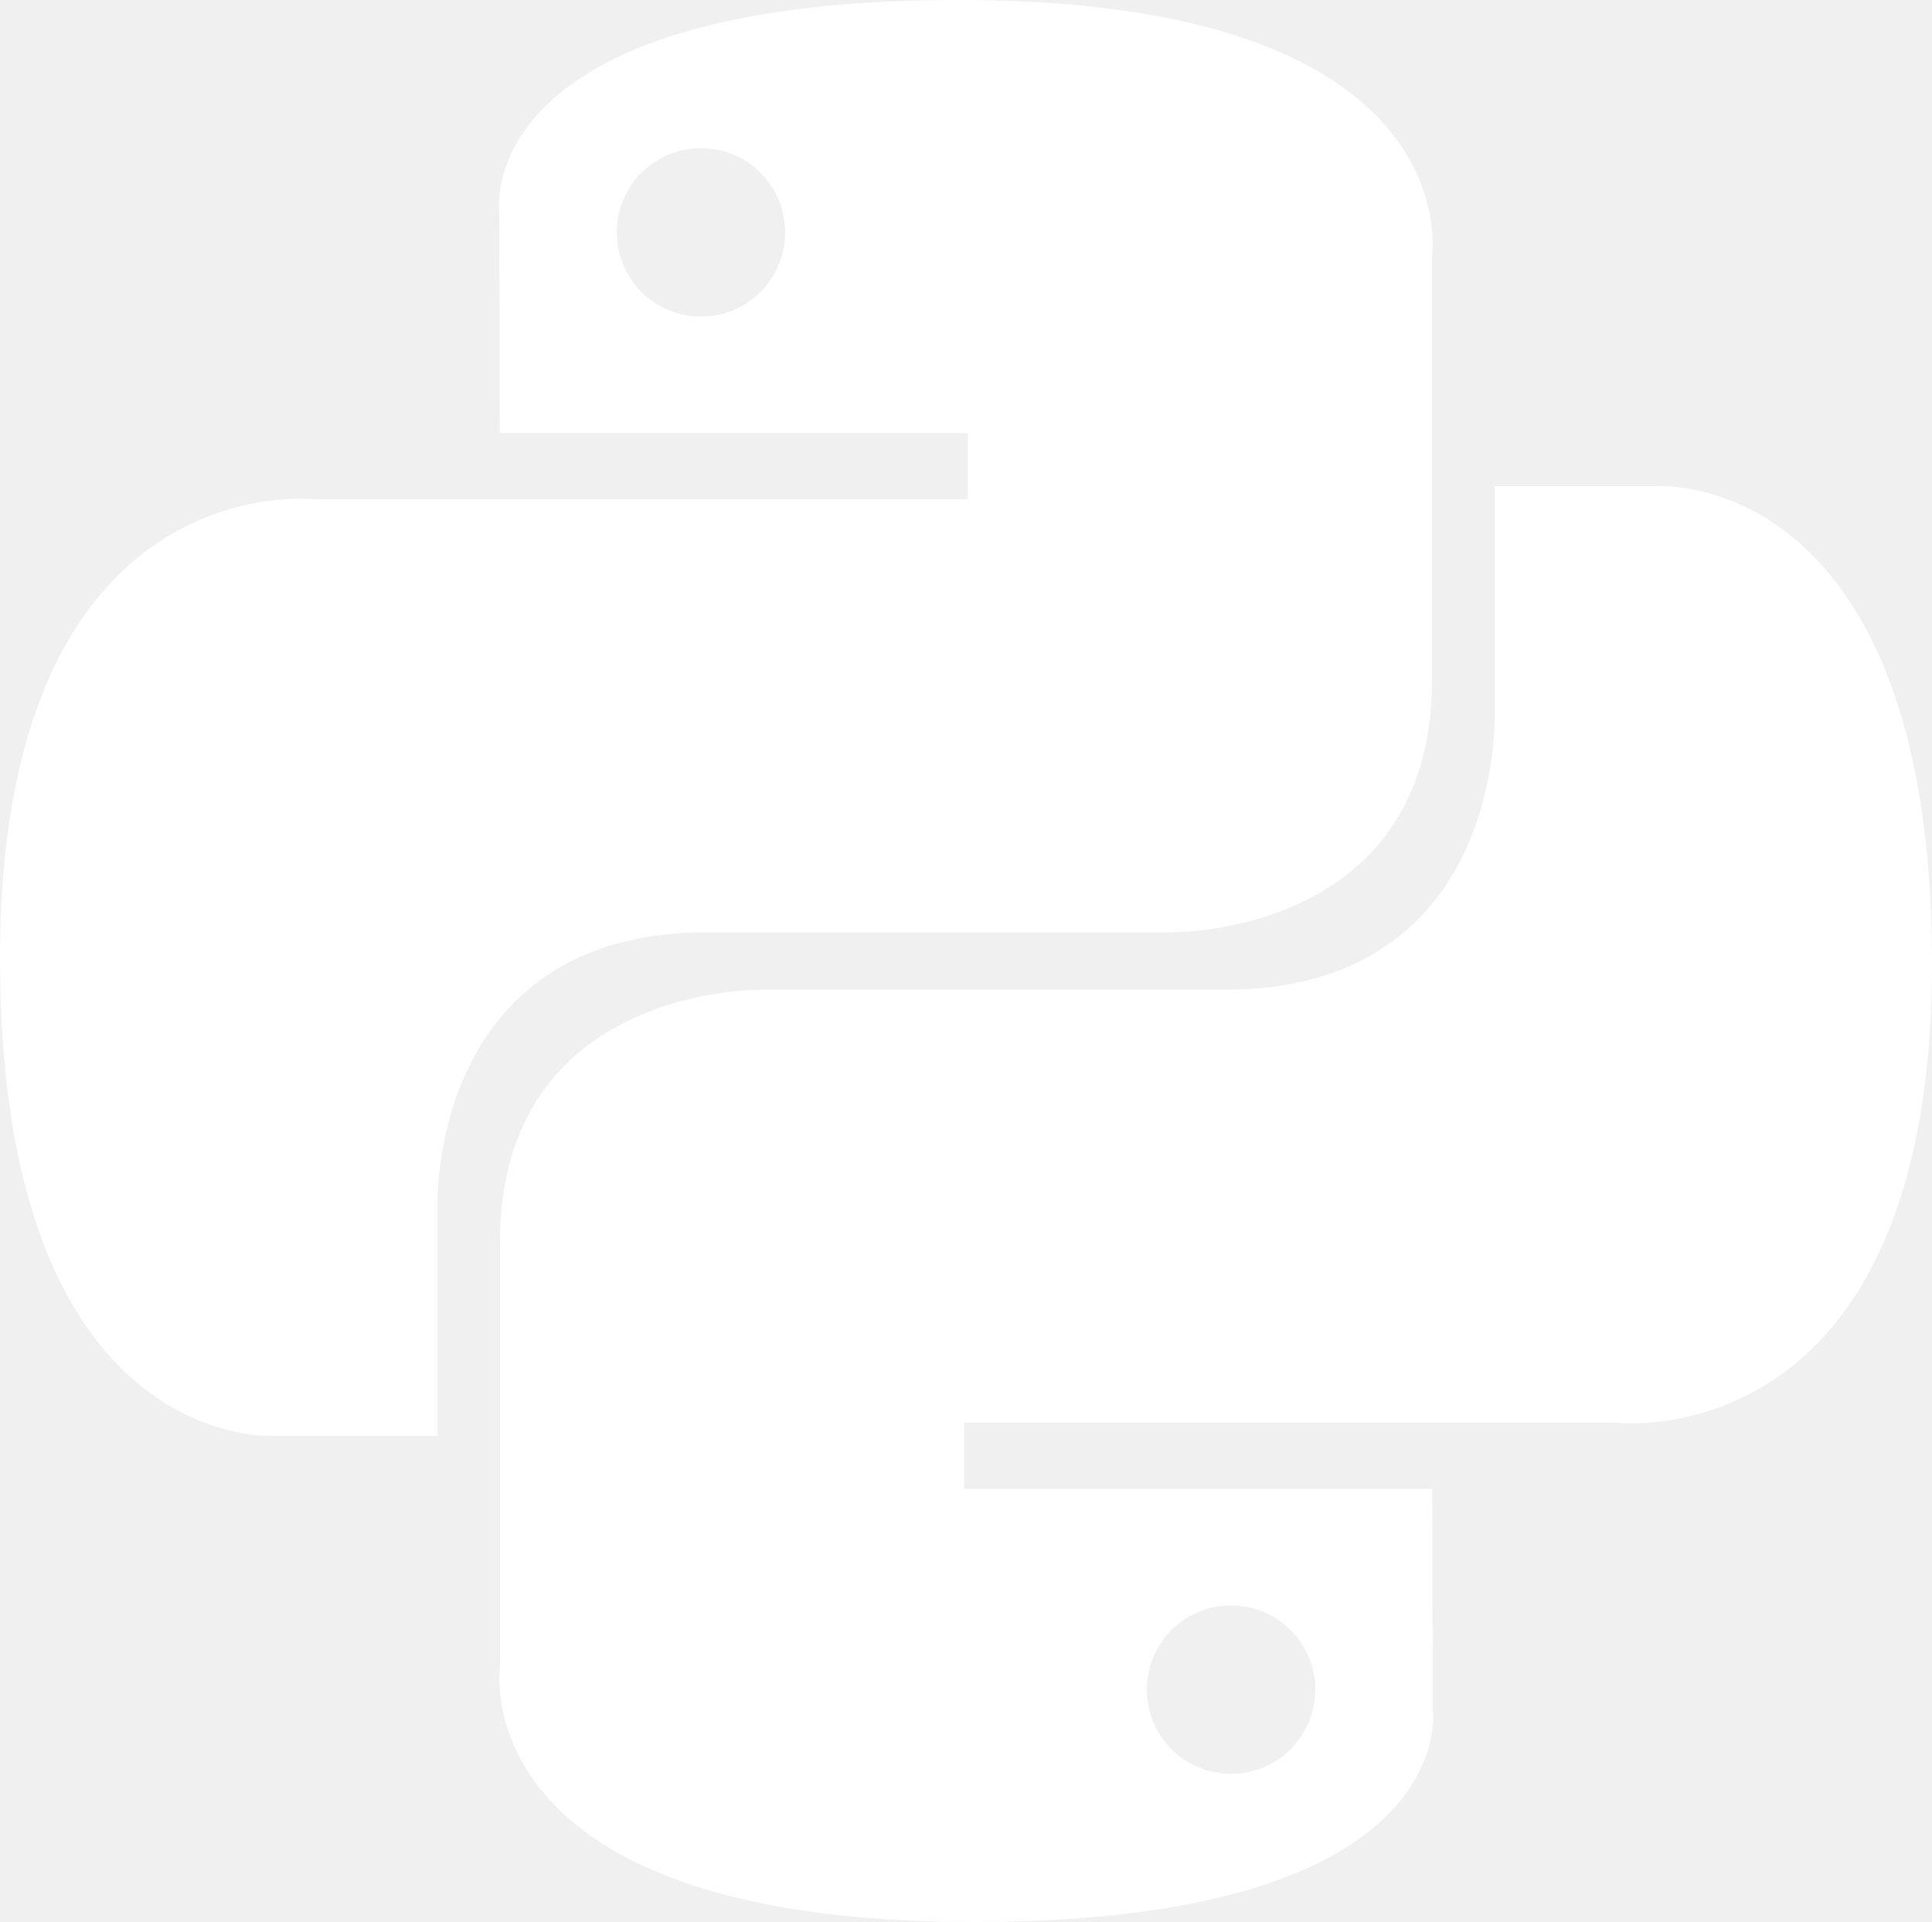
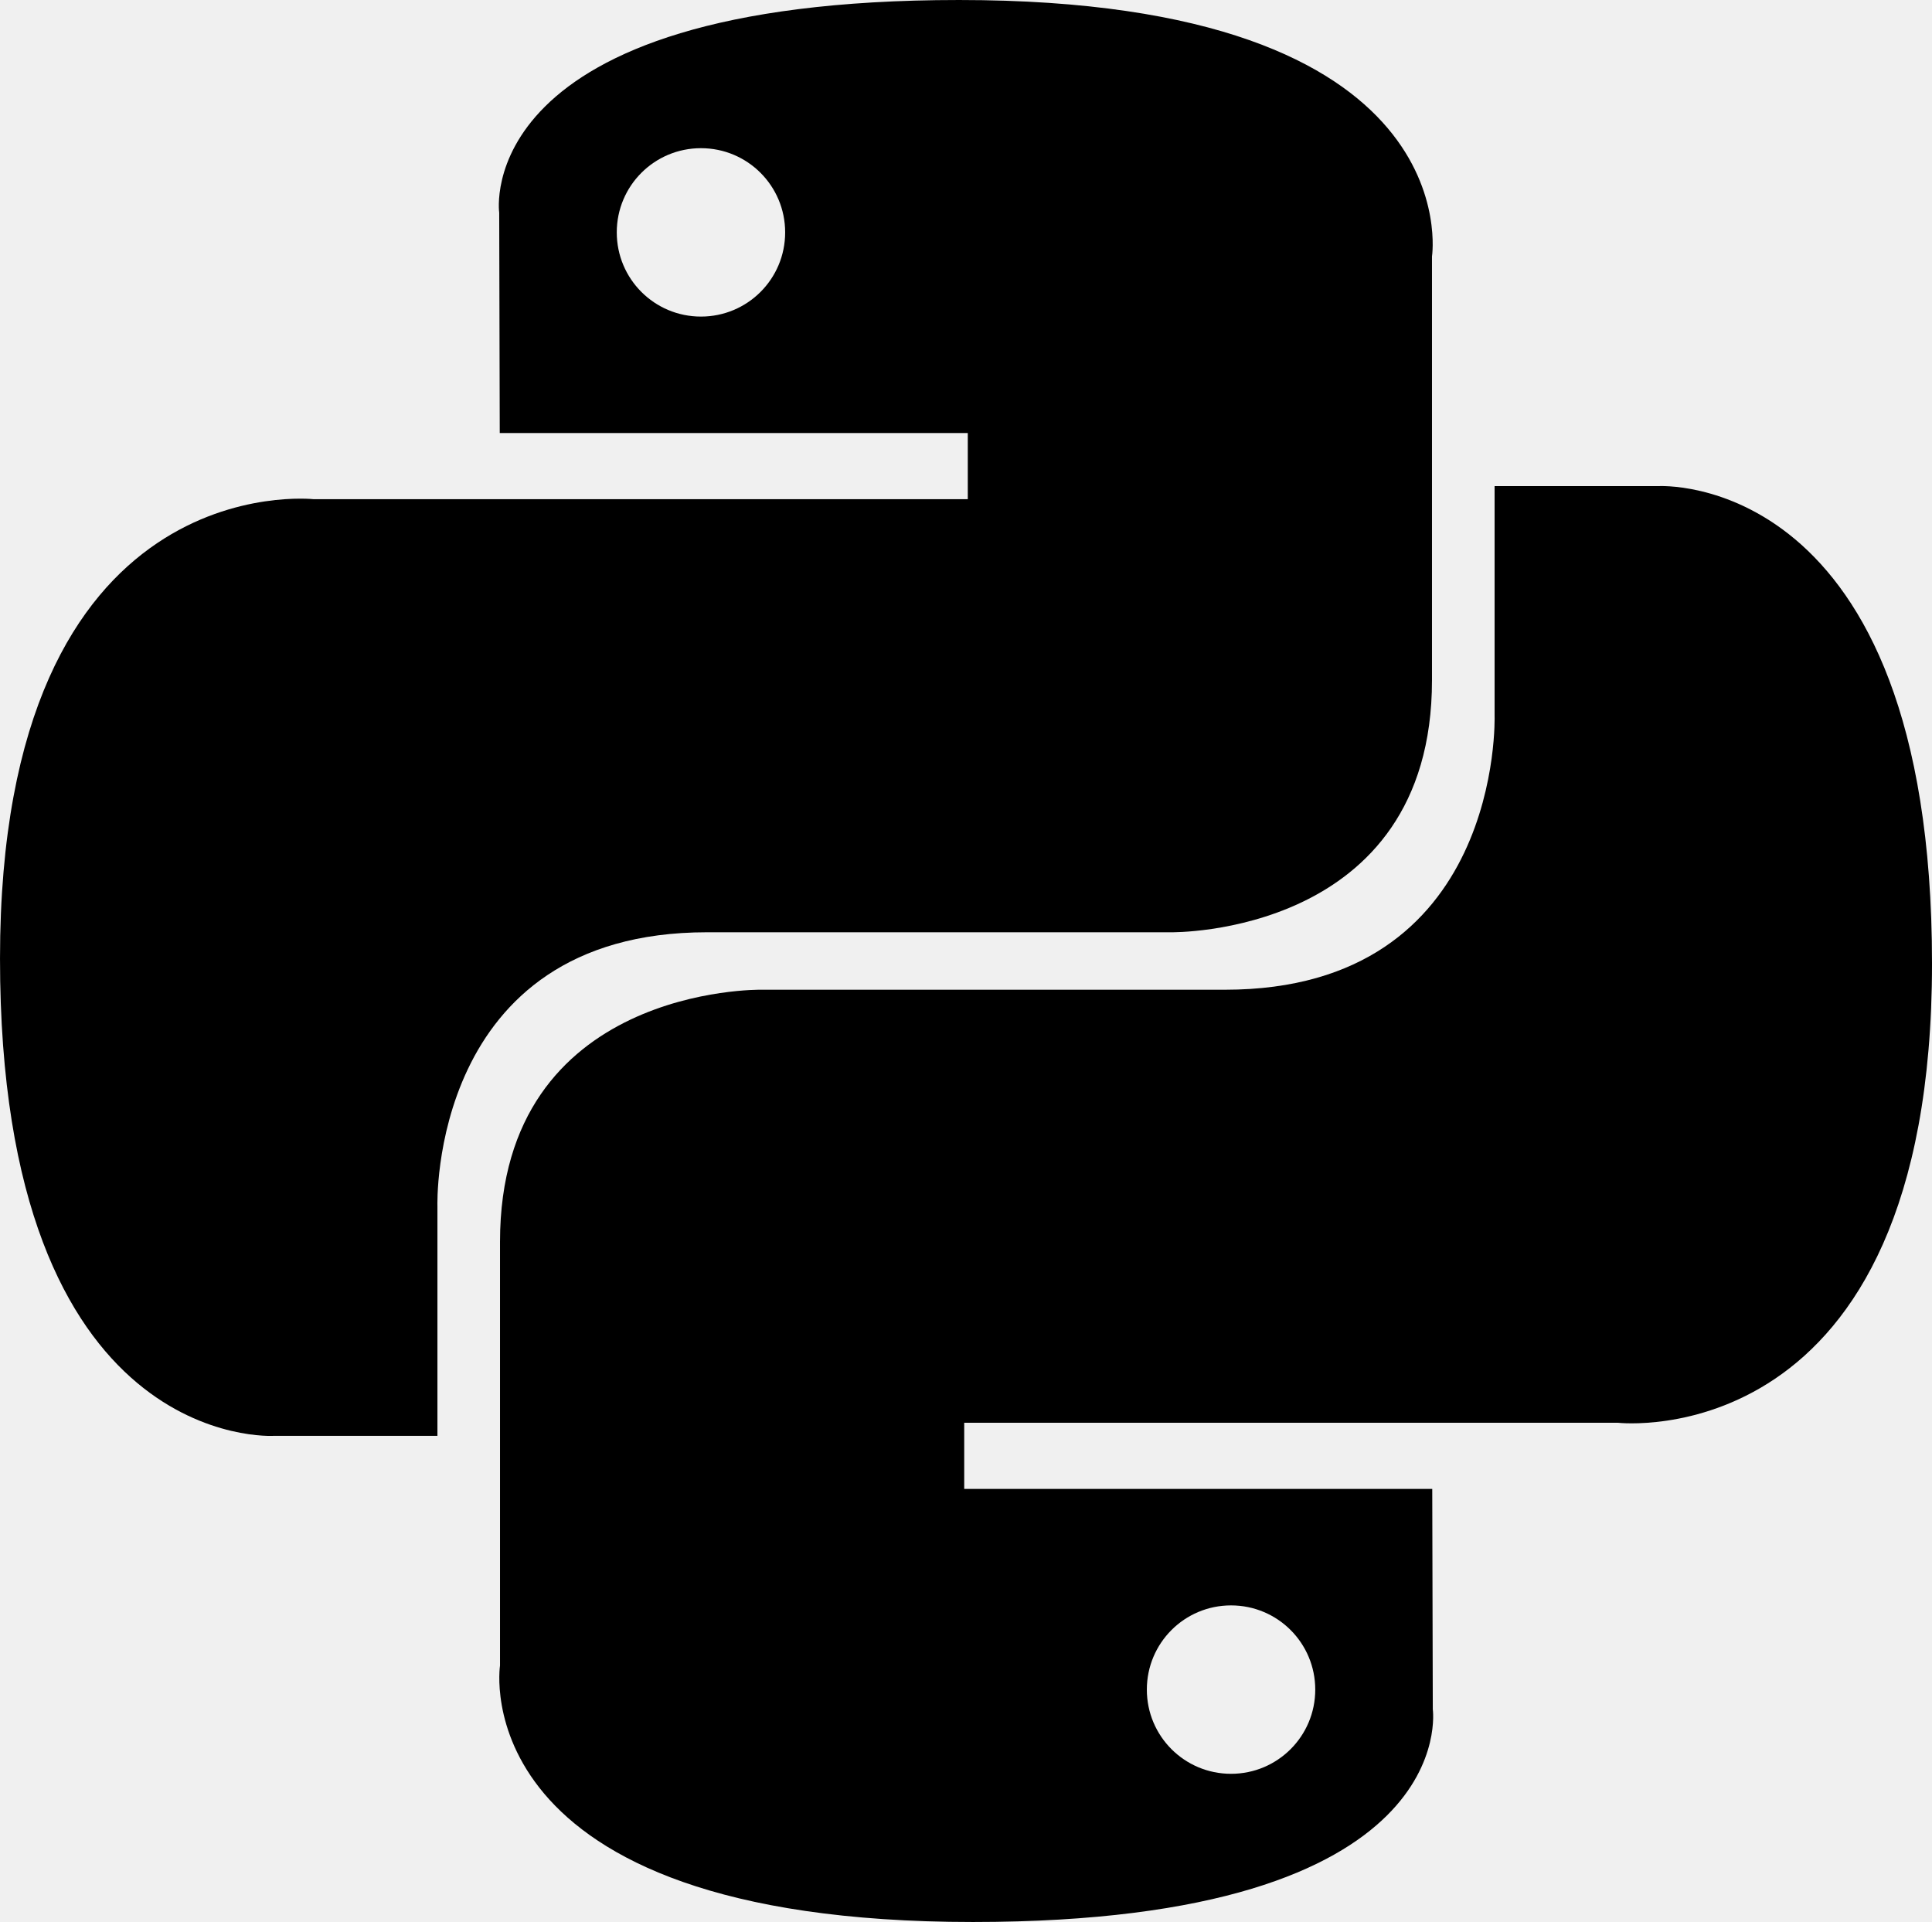
<svg xmlns="http://www.w3.org/2000/svg" xmlns:xlink="http://www.w3.org/1999/xlink" width="110.421" height="109.846" id="svg2169" version="1.0">
+   <style>
+     path {
+       fill: #000;
+     }
+ 
+     @media (prefers-color-scheme: dark) {
+       path {
+         fill: #fff;
+       }
+     }
+   </style>
  <defs id="defs2171">
    <linearGradient id="linearGradient11301">
      <stop id="stop11303" offset="0" style="stop-color:#fff;stop-opacity:1" />
      <stop id="stop11305" offset="1" style="stop-color:#fff;stop-opacity:1" />
    </linearGradient>
    <linearGradient gradientUnits="userSpaceOnUse" y2="168.101" x2="147.777" y1="111.921" x1="89.137" id="linearGradient11307" xlink:href="#linearGradient11301" />
    <linearGradient id="linearGradient9515">
      <stop id="stop9517" offset="0" style="stop-color:#fff;stop-opacity:1" />
      <stop id="stop9519" offset="1" style="stop-color:#fff;stop-opacity:1" />
    </linearGradient>
    <linearGradient gradientUnits="userSpaceOnUse" y2="131.853" x2="110.149" y1="77.07" x1="55.549" id="linearGradient9521" xlink:href="#linearGradient9515" />
  </defs>
  <g id="layer1" transform="translate(-473.3609,-251.7249)">
    <g id="g1894" transform="translate(428.4234,184.2561)">
-       <path style="opacity:1;color:#000000;fill:url(#linearGradient9521);fill-opacity:1;fill-rule:nonzero;stroke:none;stroke-width:1;stroke-linecap:butt;stroke-linejoin:miter;marker:none;marker-start:none;marker-mid:none;marker-end:none;stroke-miterlimit:4;stroke-dasharray:none;stroke-dashoffset:0;stroke-opacity:1;visibility:visible;display:inline;overflow:visible" d="M 99.75,67.469 C 71.718,67.469 73.469,79.625 73.469,79.625 L 73.5,92.219 L 100.25,92.219 L 100.25,96 L 62.875,96 C 62.875,96 44.938,93.966 44.938,122.25 C 44.937,150.534 60.594,149.531 60.594,149.531 L 69.938,149.531 L 69.938,136.406 C 69.938,136.406 69.434,120.75 85.344,120.75 C 101.254,120.75 111.875,120.75 111.875,120.75 C 111.875,120.75 126.781,120.991 126.781,106.344 C 126.781,91.697 126.781,82.125 126.781,82.125 C 126.781,82.125 129.044,67.469 99.75,67.469 z M 85,75.938 C 87.661,75.937 89.812,78.089 89.812,80.75 C 89.813,83.411 87.661,85.562 85,85.562 C 82.339,85.563 80.188,83.411 80.188,80.75 C 80.187,78.089 82.339,75.938 85,75.938 z " id="path8615" />
-       <path id="path8620" d="M 100.546,177.315 C 128.578,177.315 126.827,165.159 126.827,165.159 L 126.796,152.565 L 100.046,152.565 L 100.046,148.784 L 137.421,148.784 C 137.421,148.784 155.359,150.818 155.359,122.534 C 155.359,94.249 139.702,95.252 139.702,95.252 L 130.359,95.252 L 130.359,108.377 C 130.359,108.377 130.862,124.034 114.952,124.034 C 99.042,124.034 88.421,124.034 88.421,124.034 C 88.421,124.034 73.515,123.793 73.515,138.44 C 73.515,153.087 73.515,162.659 73.515,162.659 C 73.515,162.659 71.252,177.315 100.546,177.315 z M 115.296,168.846 C 112.635,168.846 110.484,166.695 110.484,164.034 C 110.484,161.372 112.635,159.221 115.296,159.221 C 117.958,159.221 120.109,161.372 120.109,164.034 C 120.109,166.695 117.958,168.846 115.296,168.846 z " style="opacity:1;color:#000000;fill:url(#linearGradient11307);fill-opacity:1;fill-rule:nonzero;stroke:none;stroke-width:1;stroke-linecap:butt;stroke-linejoin:miter;marker:none;marker-start:none;marker-mid:none;marker-end:none;stroke-miterlimit:4;stroke-dasharray:none;stroke-dashoffset:0;stroke-opacity:1;visibility:visible;display:inline;overflow:visible" />
+       <path d="M 99.75,67.469 C 71.718,67.469 73.469,79.625 73.469,79.625 L 73.5,92.219 L 100.25,92.219 L 100.25,96 L 62.875,96 C 62.875,96 44.938,93.966 44.938,122.25 C 44.937,150.534 60.594,149.531 60.594,149.531 L 69.938,149.531 L 69.938,136.406 C 69.938,136.406 69.434,120.75 85.344,120.75 C 101.254,120.75 111.875,120.75 111.875,120.75 C 111.875,120.75 126.781,120.991 126.781,106.344 C 126.781,91.697 126.781,82.125 126.781,82.125 C 126.781,82.125 129.044,67.469 99.75,67.469 z M 85,75.938 C 87.661,75.937 89.812,78.089 89.812,80.75 C 89.813,83.411 87.661,85.562 85,85.562 C 82.339,85.563 80.188,83.411 80.188,80.75 C 80.187,78.089 82.339,75.938 85,75.938 z " id="path8615" />
+       <path id="path8620" d="M 100.546,177.315 C 128.578,177.315 126.827,165.159 126.827,165.159 L 126.796,152.565 L 100.046,152.565 L 100.046,148.784 L 137.421,148.784 C 137.421,148.784 155.359,150.818 155.359,122.534 C 155.359,94.249 139.702,95.252 139.702,95.252 L 130.359,95.252 L 130.359,108.377 C 130.359,108.377 130.862,124.034 114.952,124.034 C 99.042,124.034 88.421,124.034 88.421,124.034 C 88.421,124.034 73.515,123.793 73.515,138.44 C 73.515,153.087 73.515,162.659 73.515,162.659 C 73.515,162.659 71.252,177.315 100.546,177.315 z M 115.296,168.846 C 112.635,168.846 110.484,166.695 110.484,164.034 C 110.484,161.372 112.635,159.221 115.296,159.221 C 117.958,159.221 120.109,161.372 120.109,164.034 C 120.109,166.695 117.958,168.846 115.296,168.846 z " />
    </g>
  </g>
</svg>
